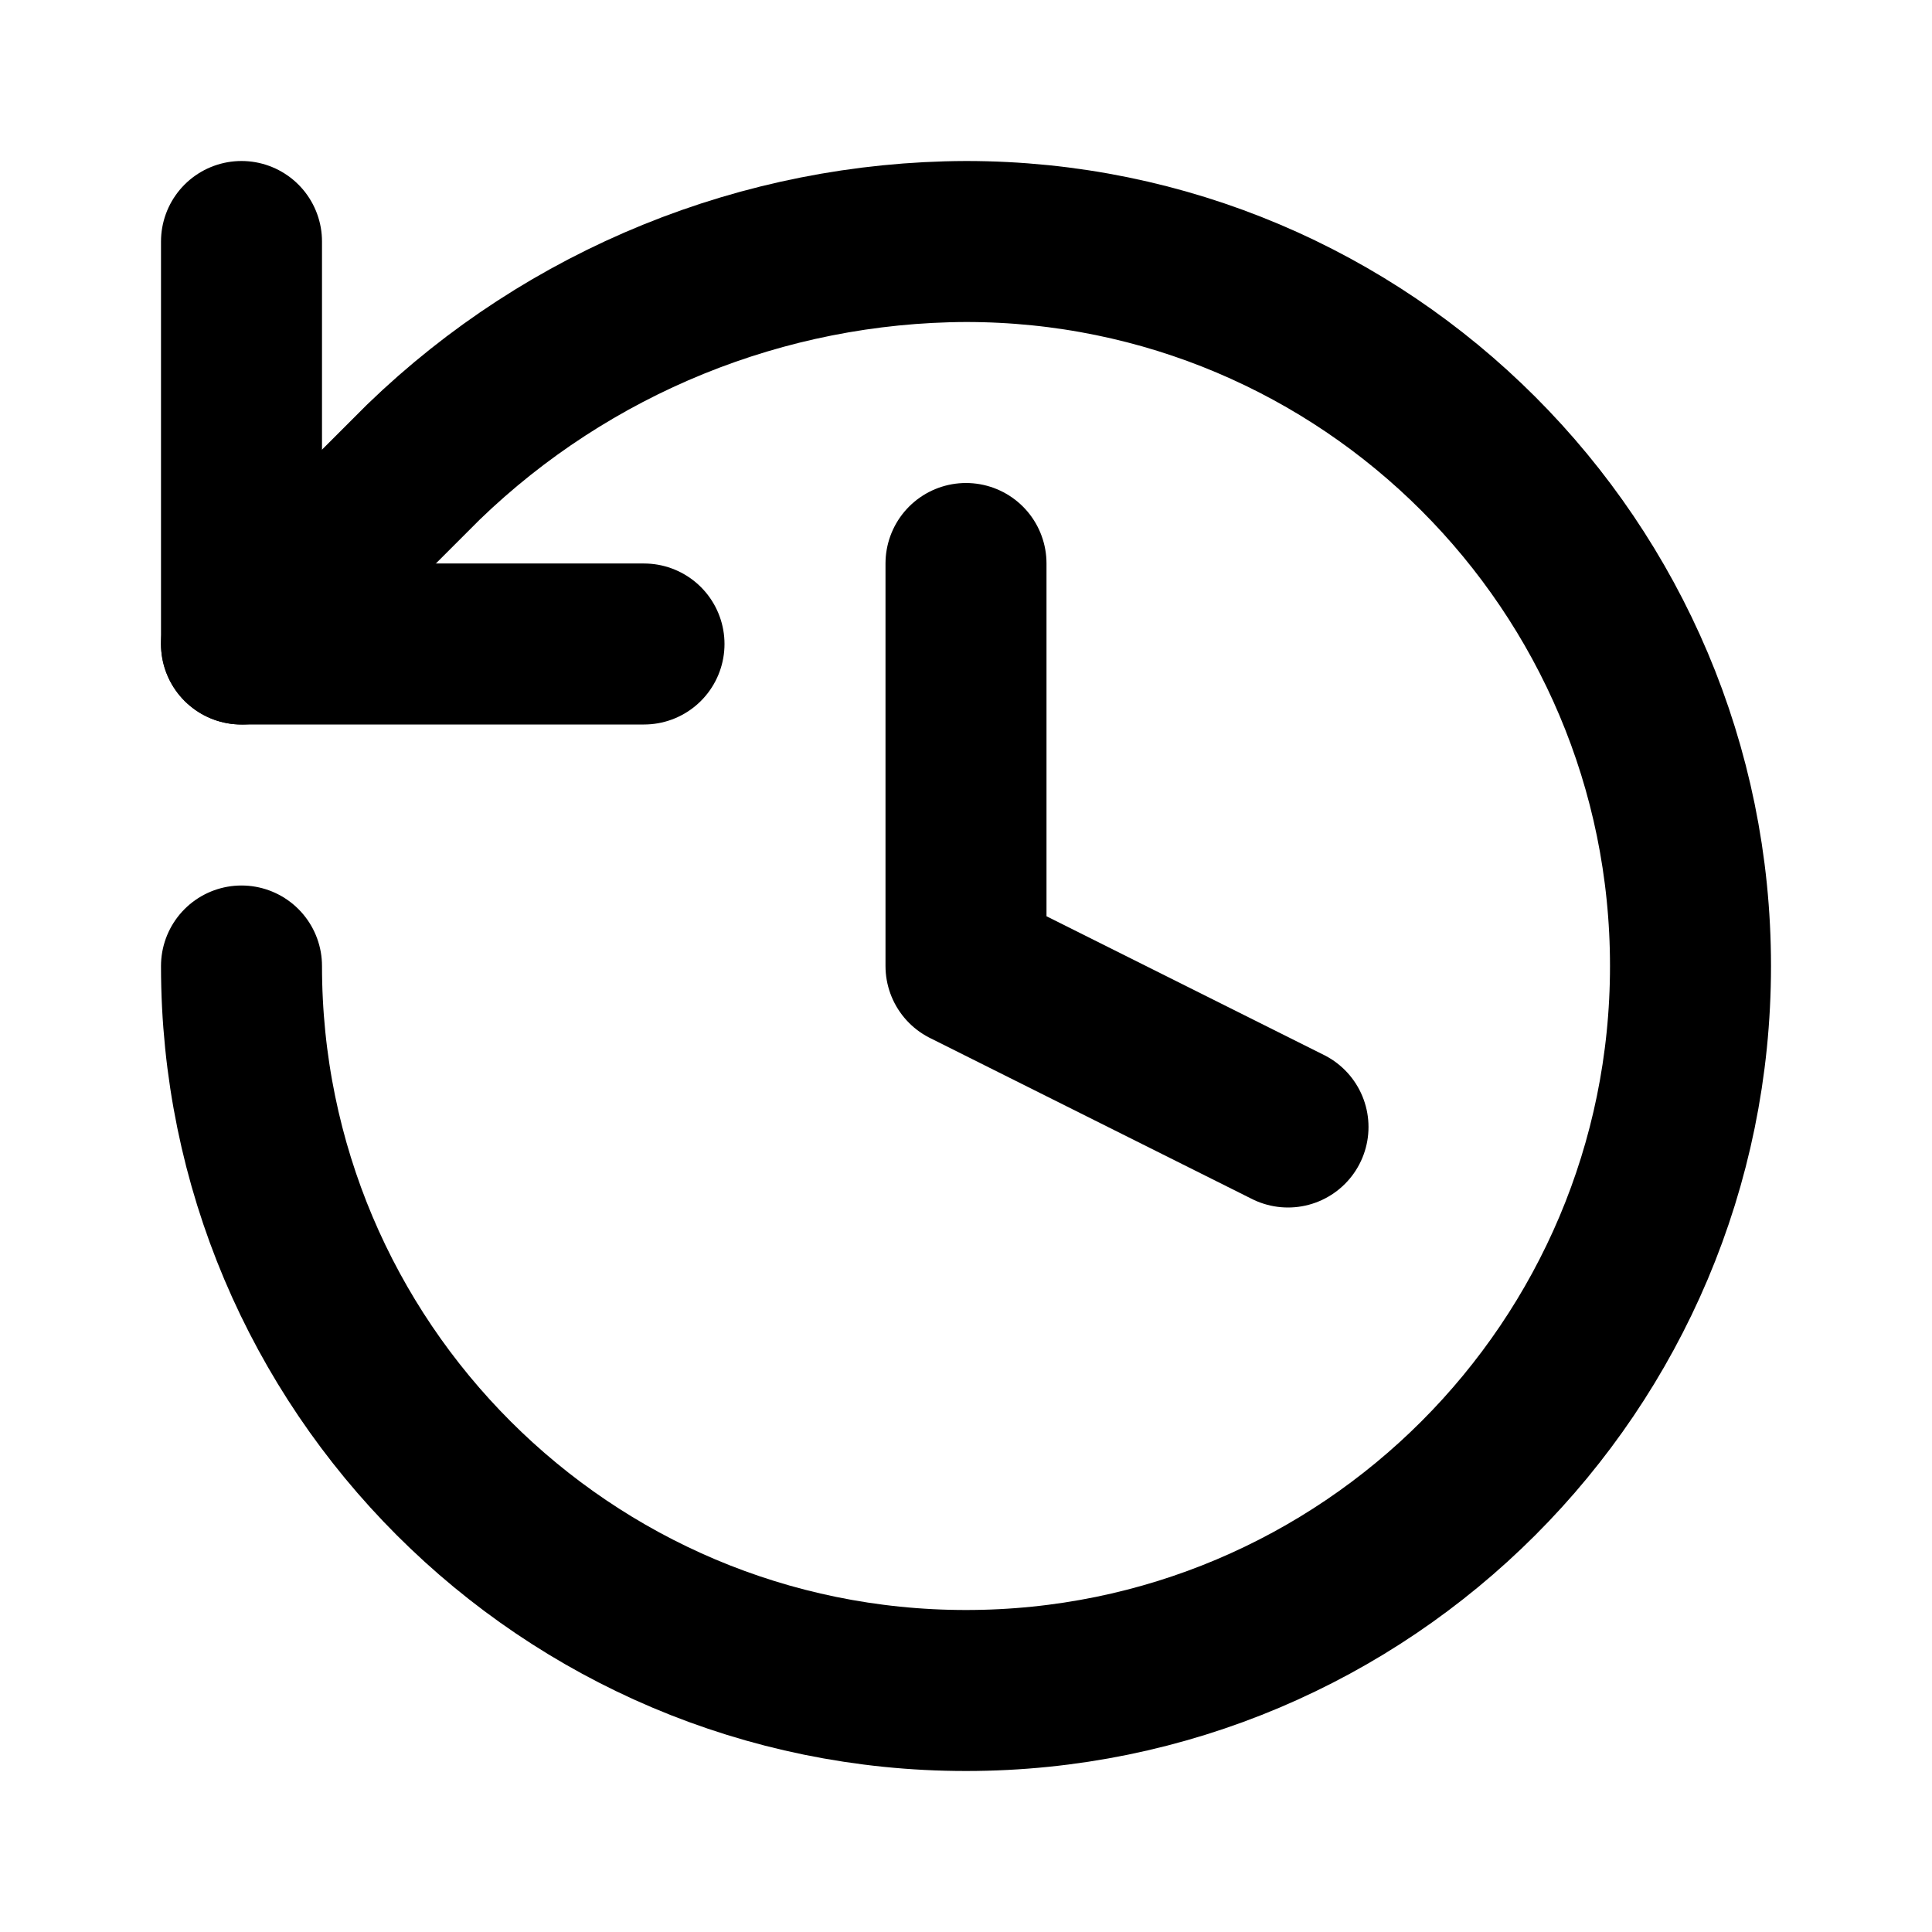
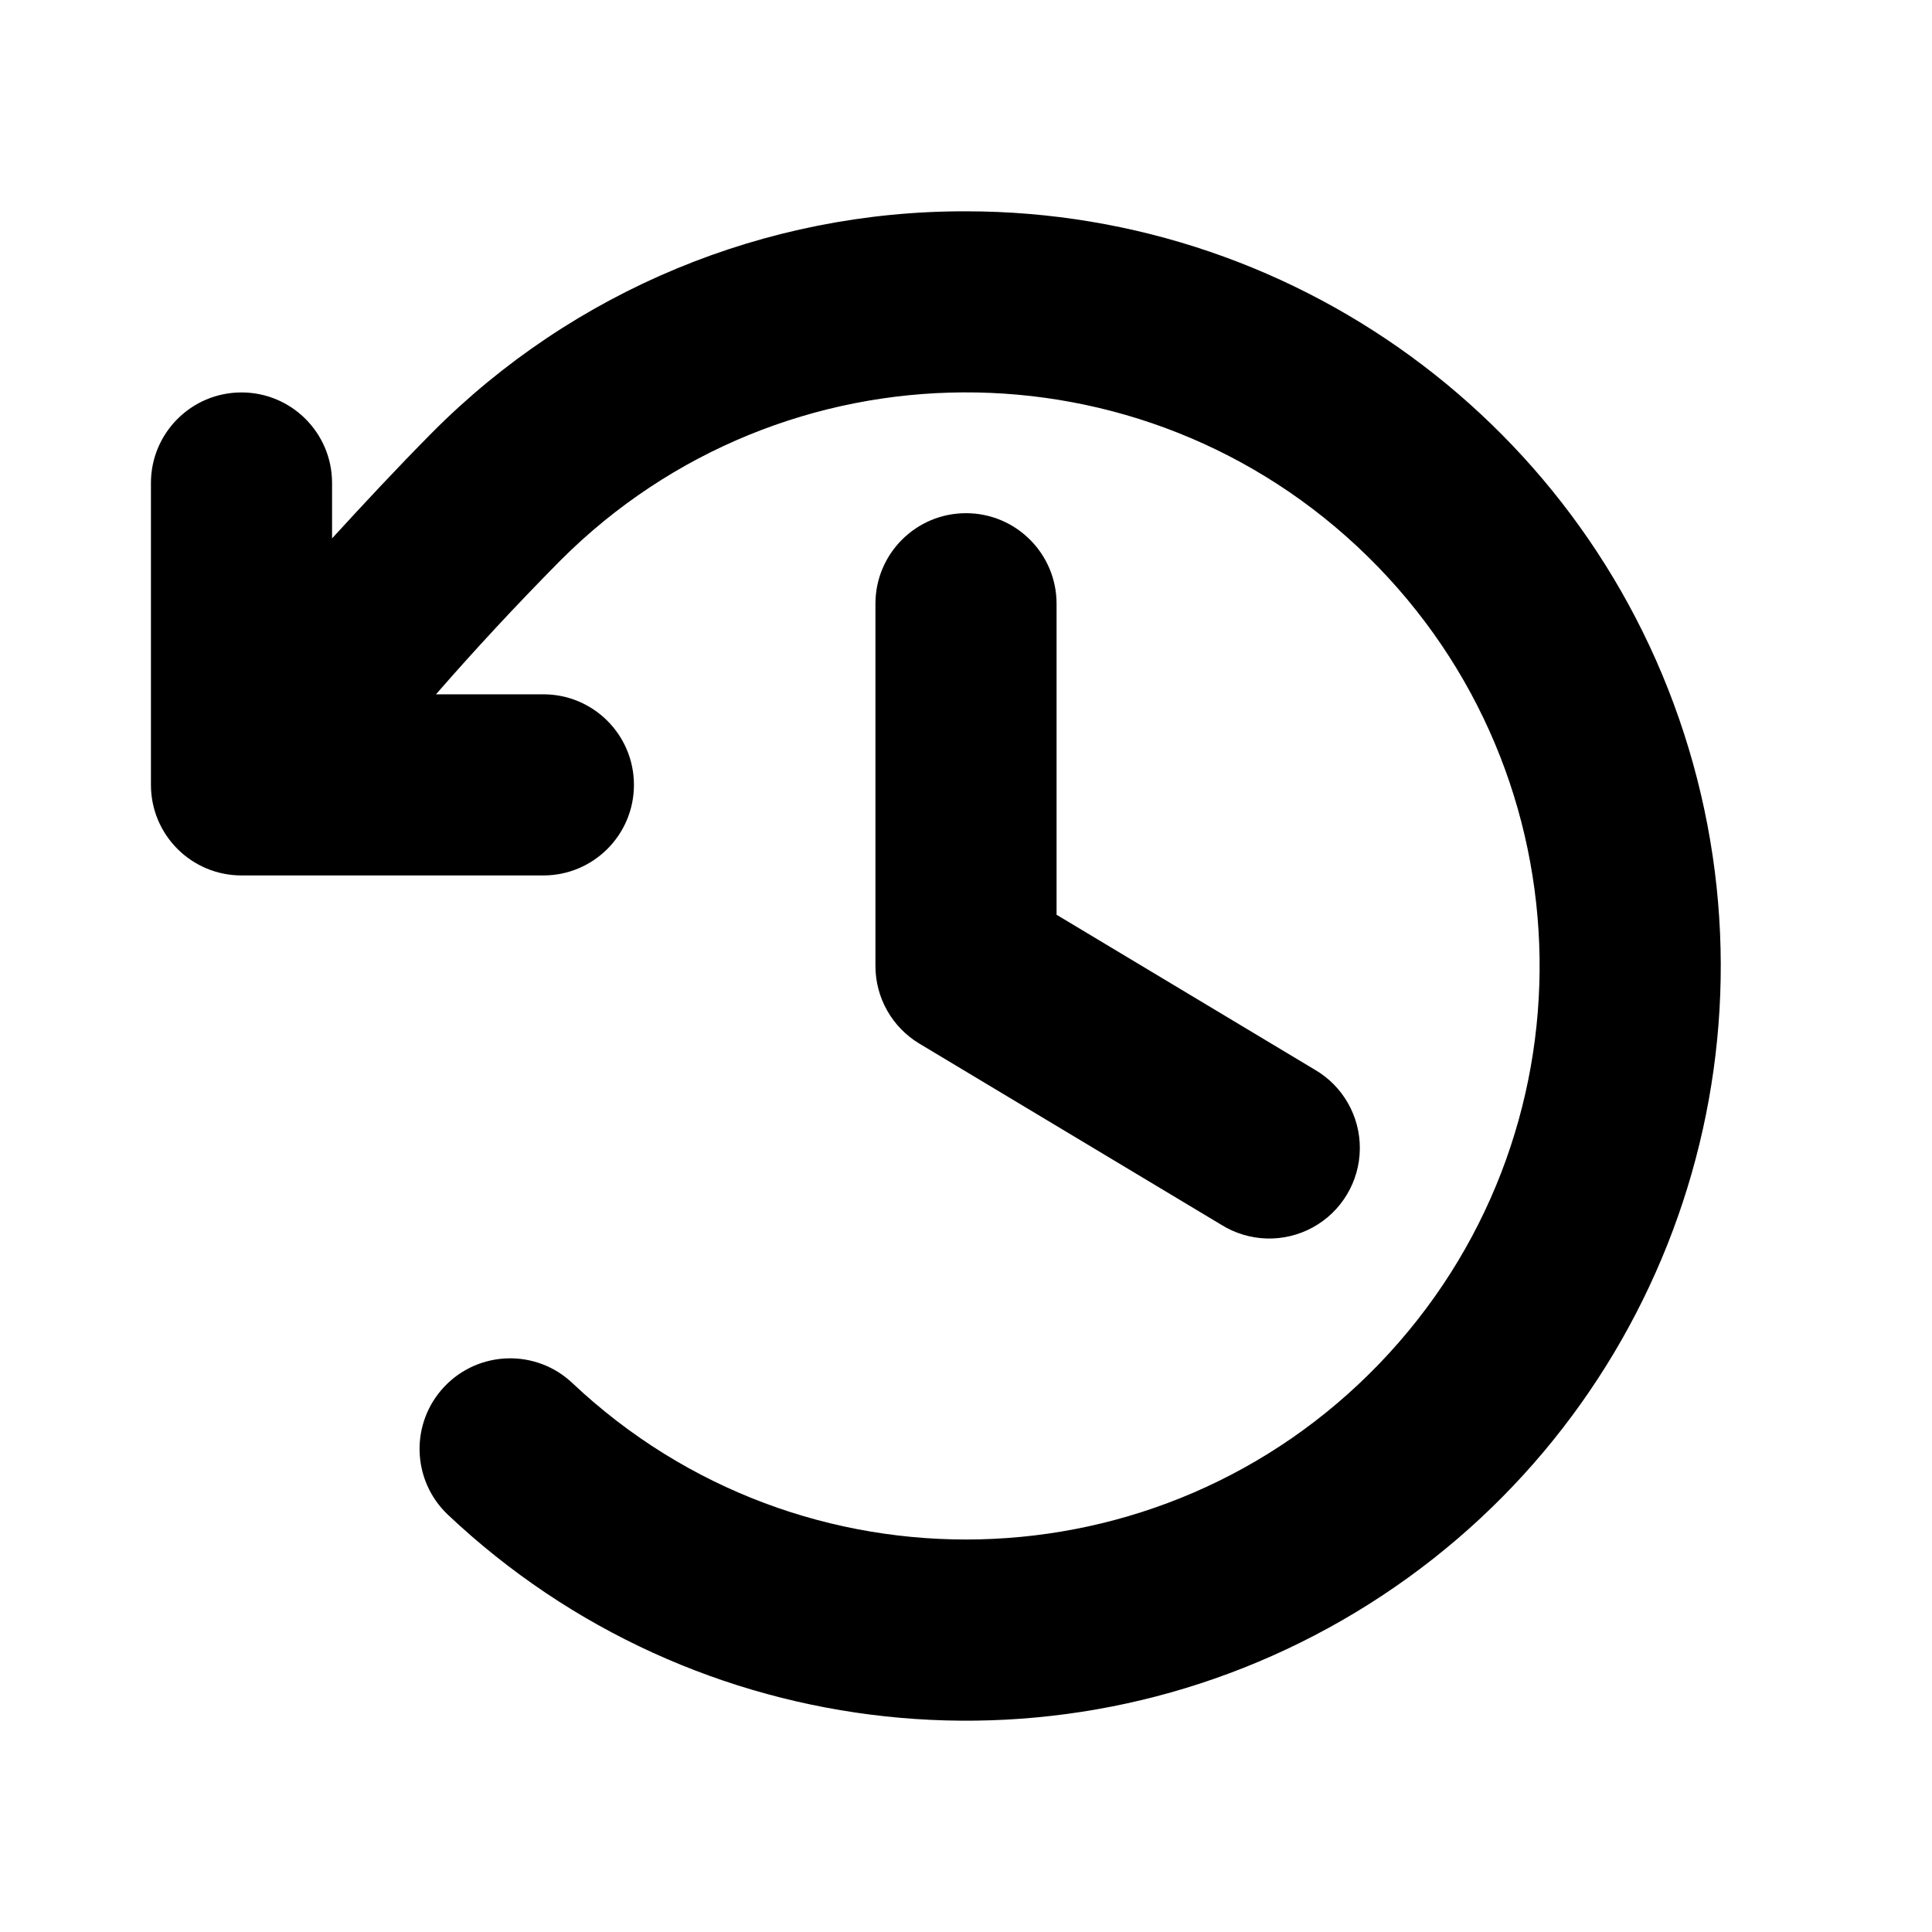
- <svg xmlns="http://www.w3.org/2000/svg" class="lucide lucide-history" width="24" height="24" viewBox="0 0 24 24" fill="none" stroke="currentColor" stroke-width="2" stroke-linecap="round" stroke-linejoin="round">
-   <path d="M3 12a9 9 0 1 0 9-9 9.75 9.75 0 0 0-6.74 2.74L3 8" />
-   <path d="M3 3v5h5" />
-   <path d="M12 7v5l4 2" />
+ <svg xmlns="http://www.w3.org/2000/svg" viewBox="0 0 256 256" fill="currentColor">
+   <path d="M140,80v41.21l34.17,20.5a12,12,0,1,1-12.34,20.58l-40-24A12,12,0,0,1,116,128V80a12,12,0,0,1,24,0ZM128,28A99.38,99.38,0,0,0,57.24,57.34c-4.69,4.74-9,9.37-13.24,14V64a12,12,0,0,0-24,0v40a12,12,0,0,0,12,12H72a12,12,0,0,0,0-24H57.77C63,86,68.37,80.22,74.26,74.26a76,76,0,1,1,1.58,109,12,12,0,0,0-16.48,17.46A100,100,0,1,0,128,28Z" />
</svg>
